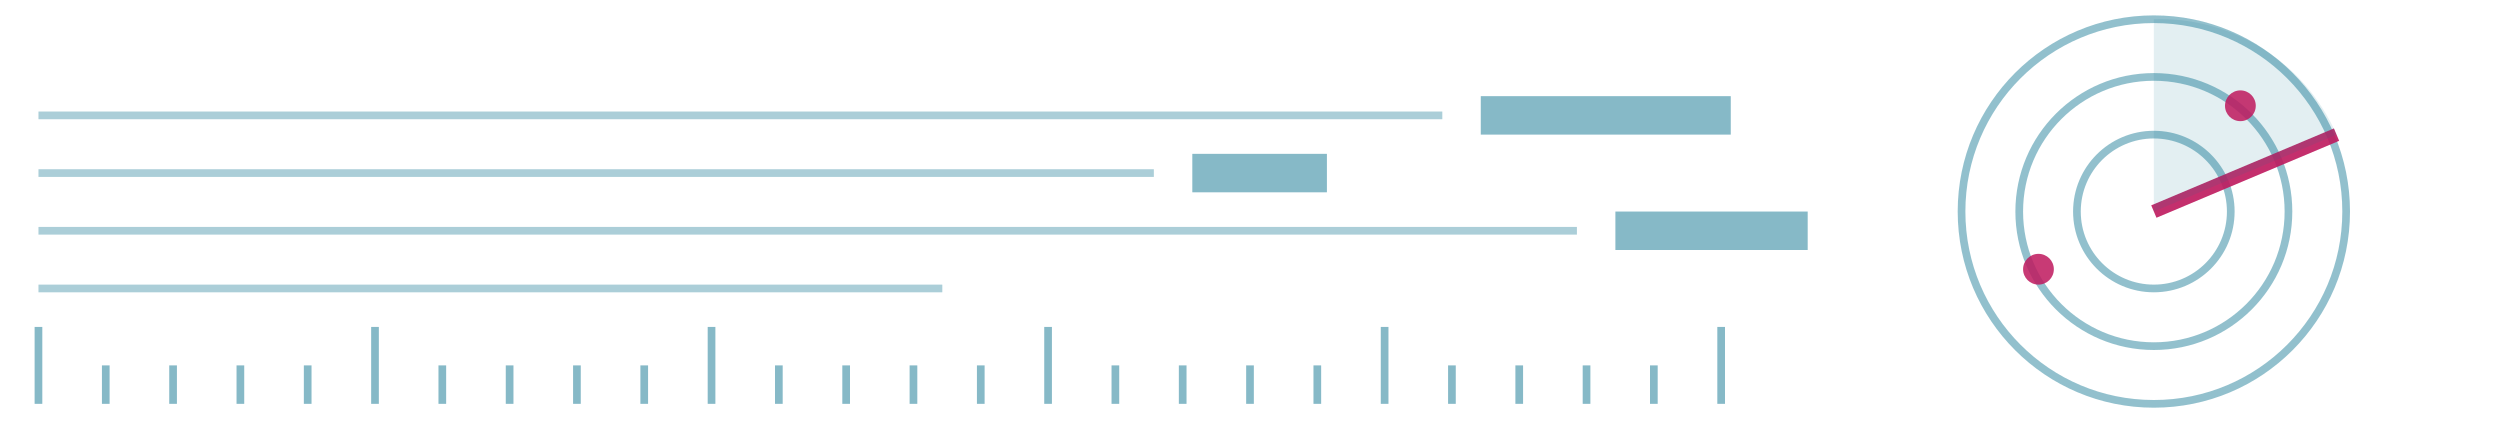
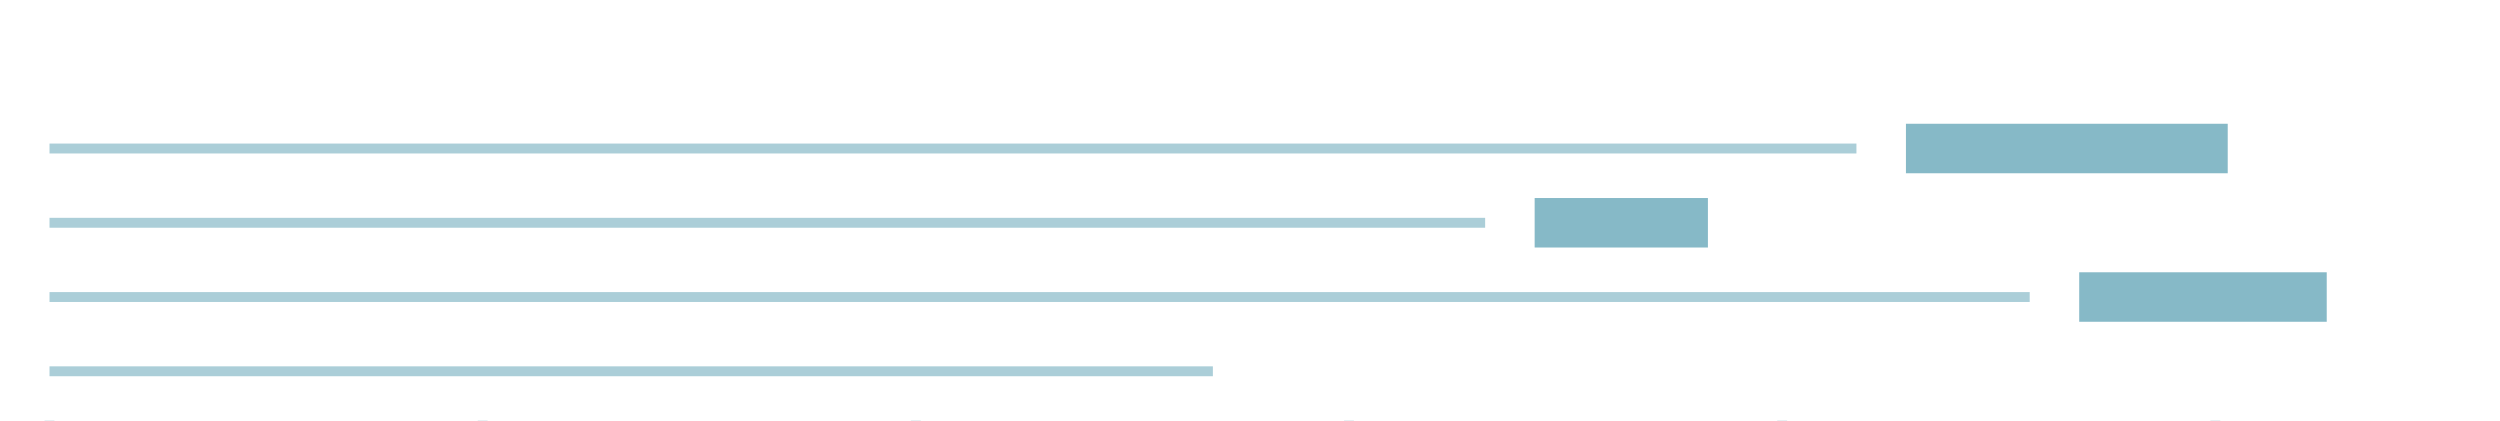
- <svg xmlns="http://www.w3.org/2000/svg" viewBox="0 0 260 44">
+ <svg xmlns="http://www.w3.org/2000/svg" viewBox="0 0 202 34">
  <g stroke="#0e7490" stroke-width="0.8" opacity="0.5" fill="none">
    <path d="M4 42 V34" />
    <path d="M11 42 V38" />
    <path d="M18 42 V38" />
    <path d="M25 42 V38" />
    <path d="M32 42 V38" />
    <path d="M39 42 V34" />
    <path d="M46 42 V38" />
    <path d="M53 42 V38" />
    <path d="M60 42 V38" />
    <path d="M67 42 V38" />
    <path d="M74 42 V34" />
    <path d="M81 42 V38" />
    <path d="M88 42 V38" />
    <path d="M95 42 V38" />
    <path d="M102 42 V38" />
    <path d="M109 42 V34" />
    <path d="M116 42 V38" />
    <path d="M123 42 V38" />
    <path d="M130 42 V38" />
    <path d="M137 42 V38" />
    <path d="M144 42 V34" />
    <path d="M151 42 V38" />
    <path d="M158 42 V38" />
    <path d="M165 42 V38" />
    <path d="M172 42 V38" />
    <path d="M179 42 V34" />
  </g>
  <circle cx="224" cy="22" r="8" fill="none" stroke="#0e7490" stroke-width="0.8" opacity="0.45" />
  <circle cx="224" cy="22" r="14" fill="none" stroke="#0e7490" stroke-width="0.8" opacity="0.45" />
  <circle cx="224" cy="22" r="20" fill="none" stroke="#0e7490" stroke-width="0.8" opacity="0.45" />
  <path d="M224 22 L243 14" stroke="#be185d" stroke-width="1.4" opacity="0.9" />
  <path d="M224 22 L224 2 A20 20 0 0 1 243 14 Z" fill="#0e7490" opacity="0.12" />
  <g fill="#be185d" opacity="0.85">
    <circle cx="233" cy="11" r="1.6" />
    <circle cx="212" cy="28" r="1.6" />
  </g>
  <g stroke="#0e7490" stroke-width="0.8" opacity="0.35" fill="none">
    <path d="M4 12 H150 M4 18 H120 M4 24 H164 M4 30 H98" />
  </g>
  <g fill="#0e7490" opacity="0.5">
    <rect x="154" y="10" width="26" height="4" />
    <rect x="124" y="16" width="14" height="4" />
    <rect x="168" y="22" width="20" height="4" />
  </g>
</svg>
